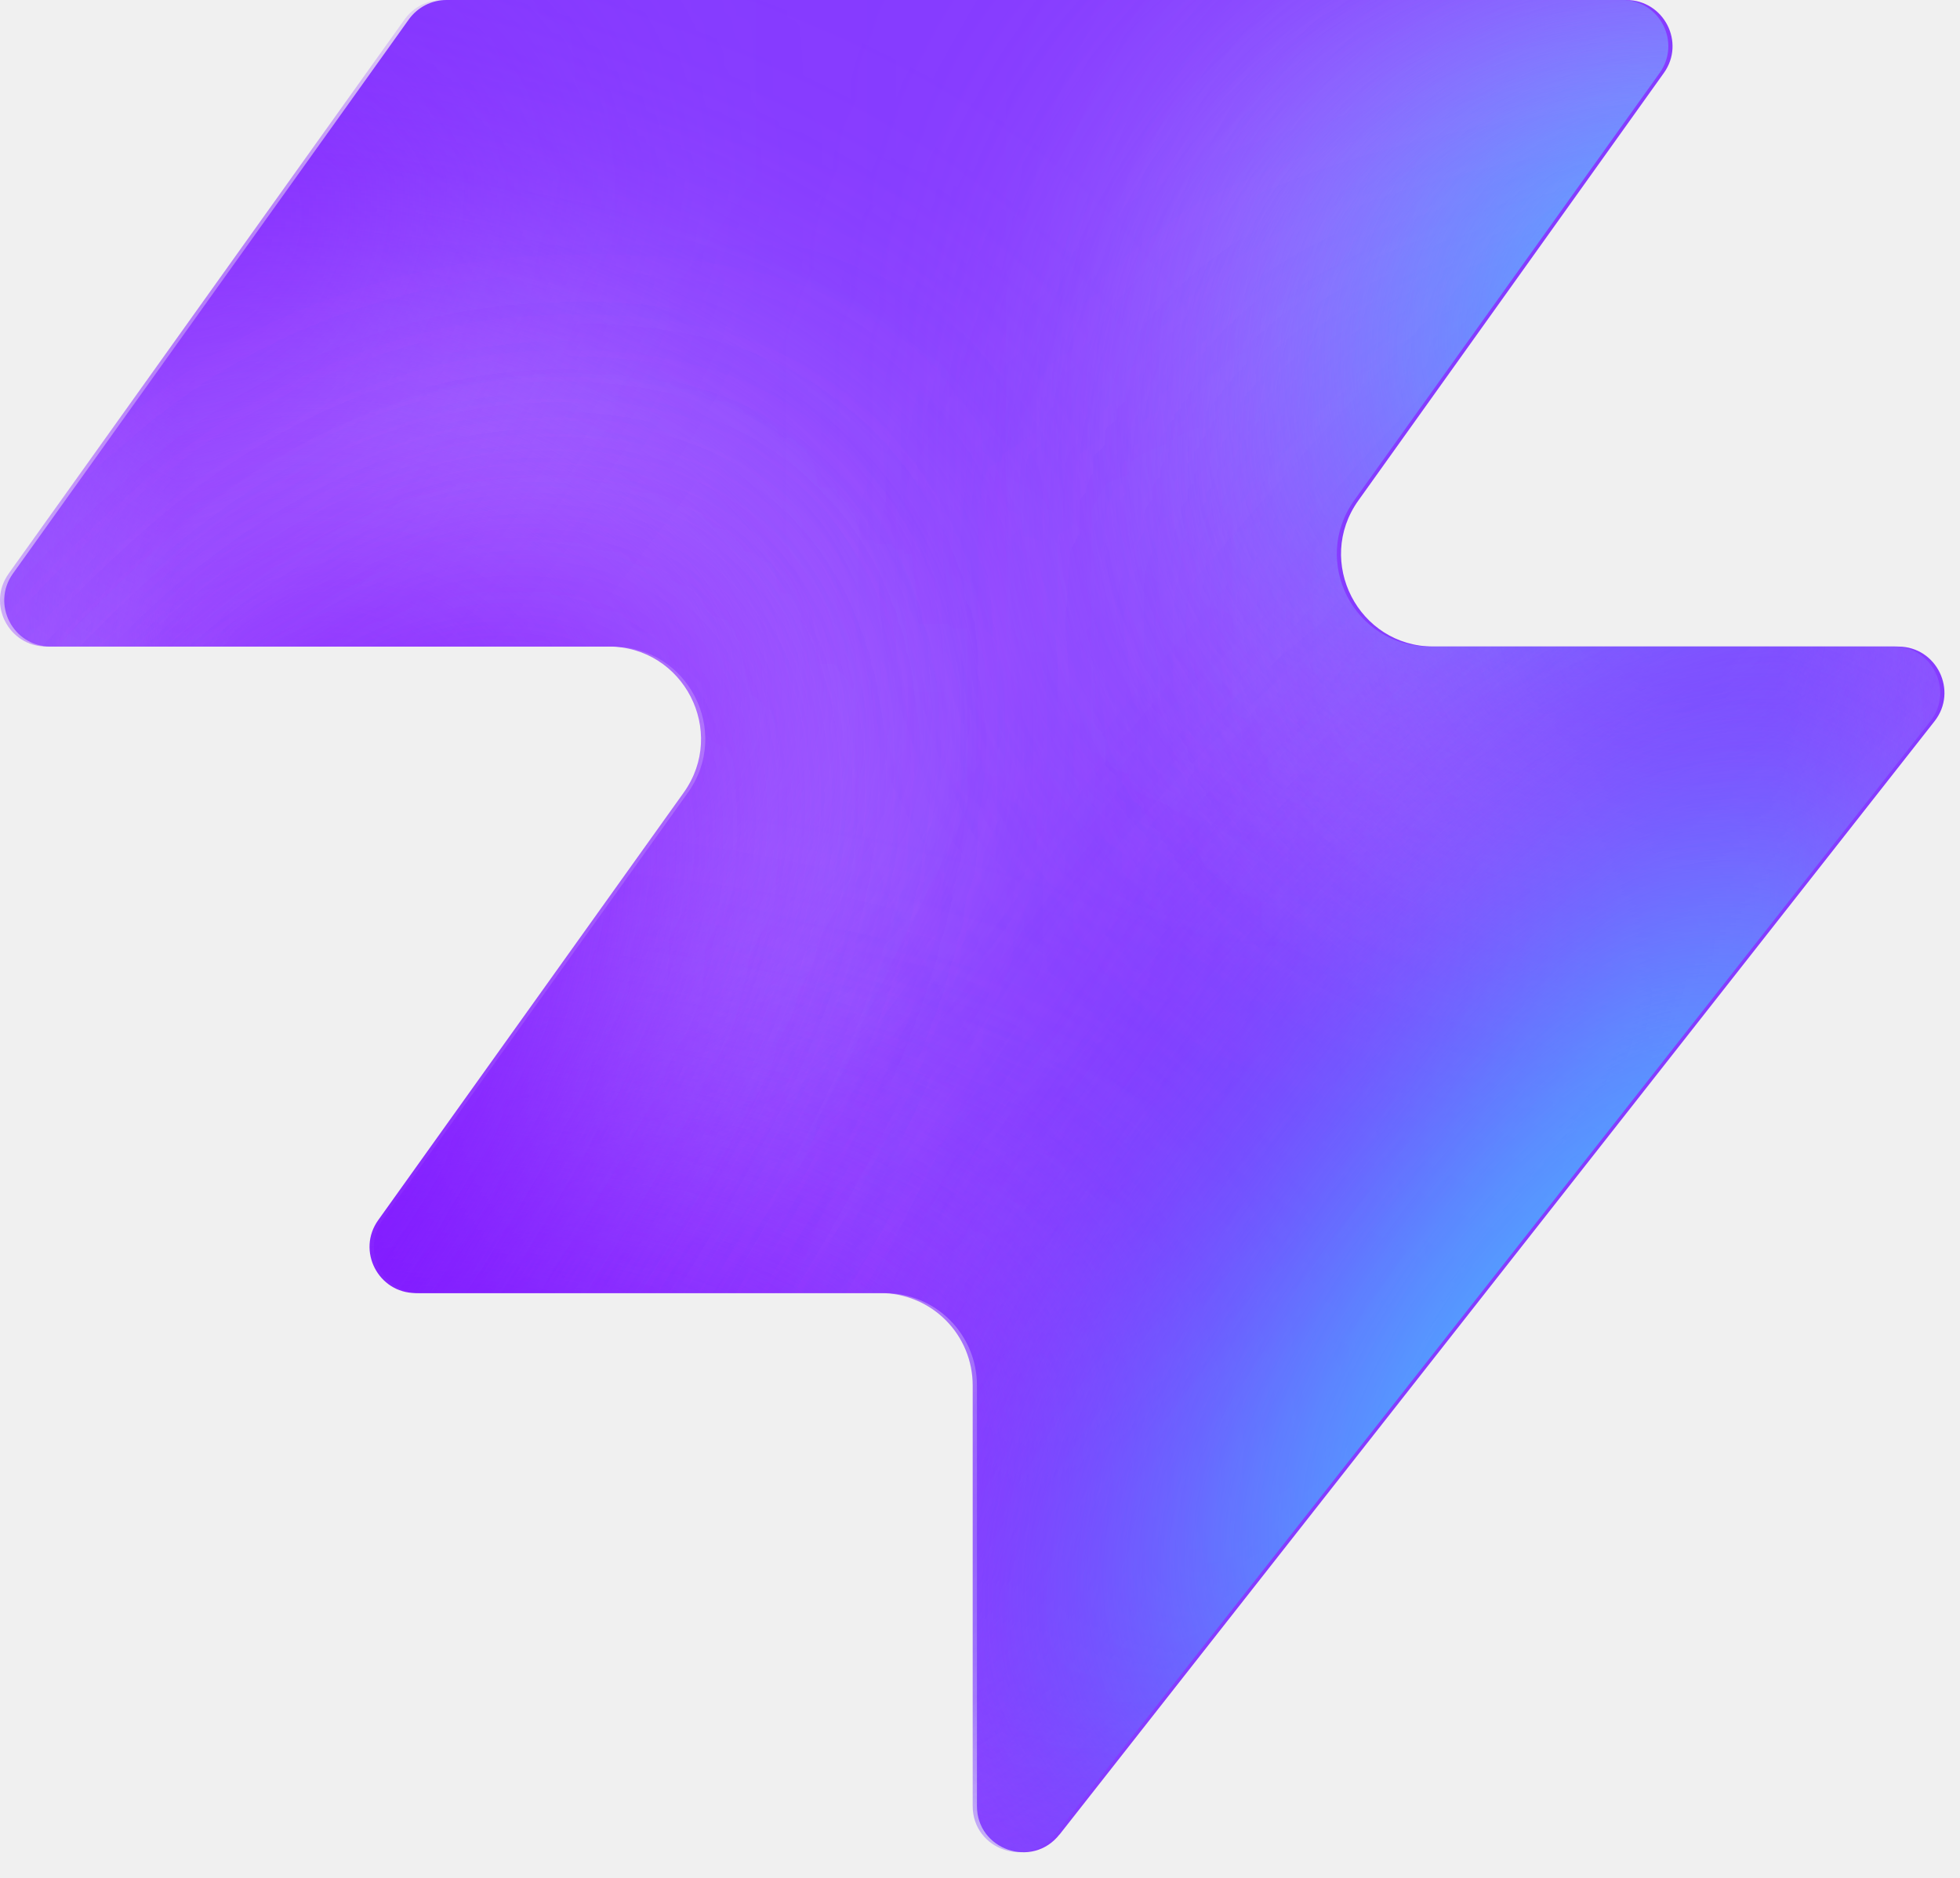
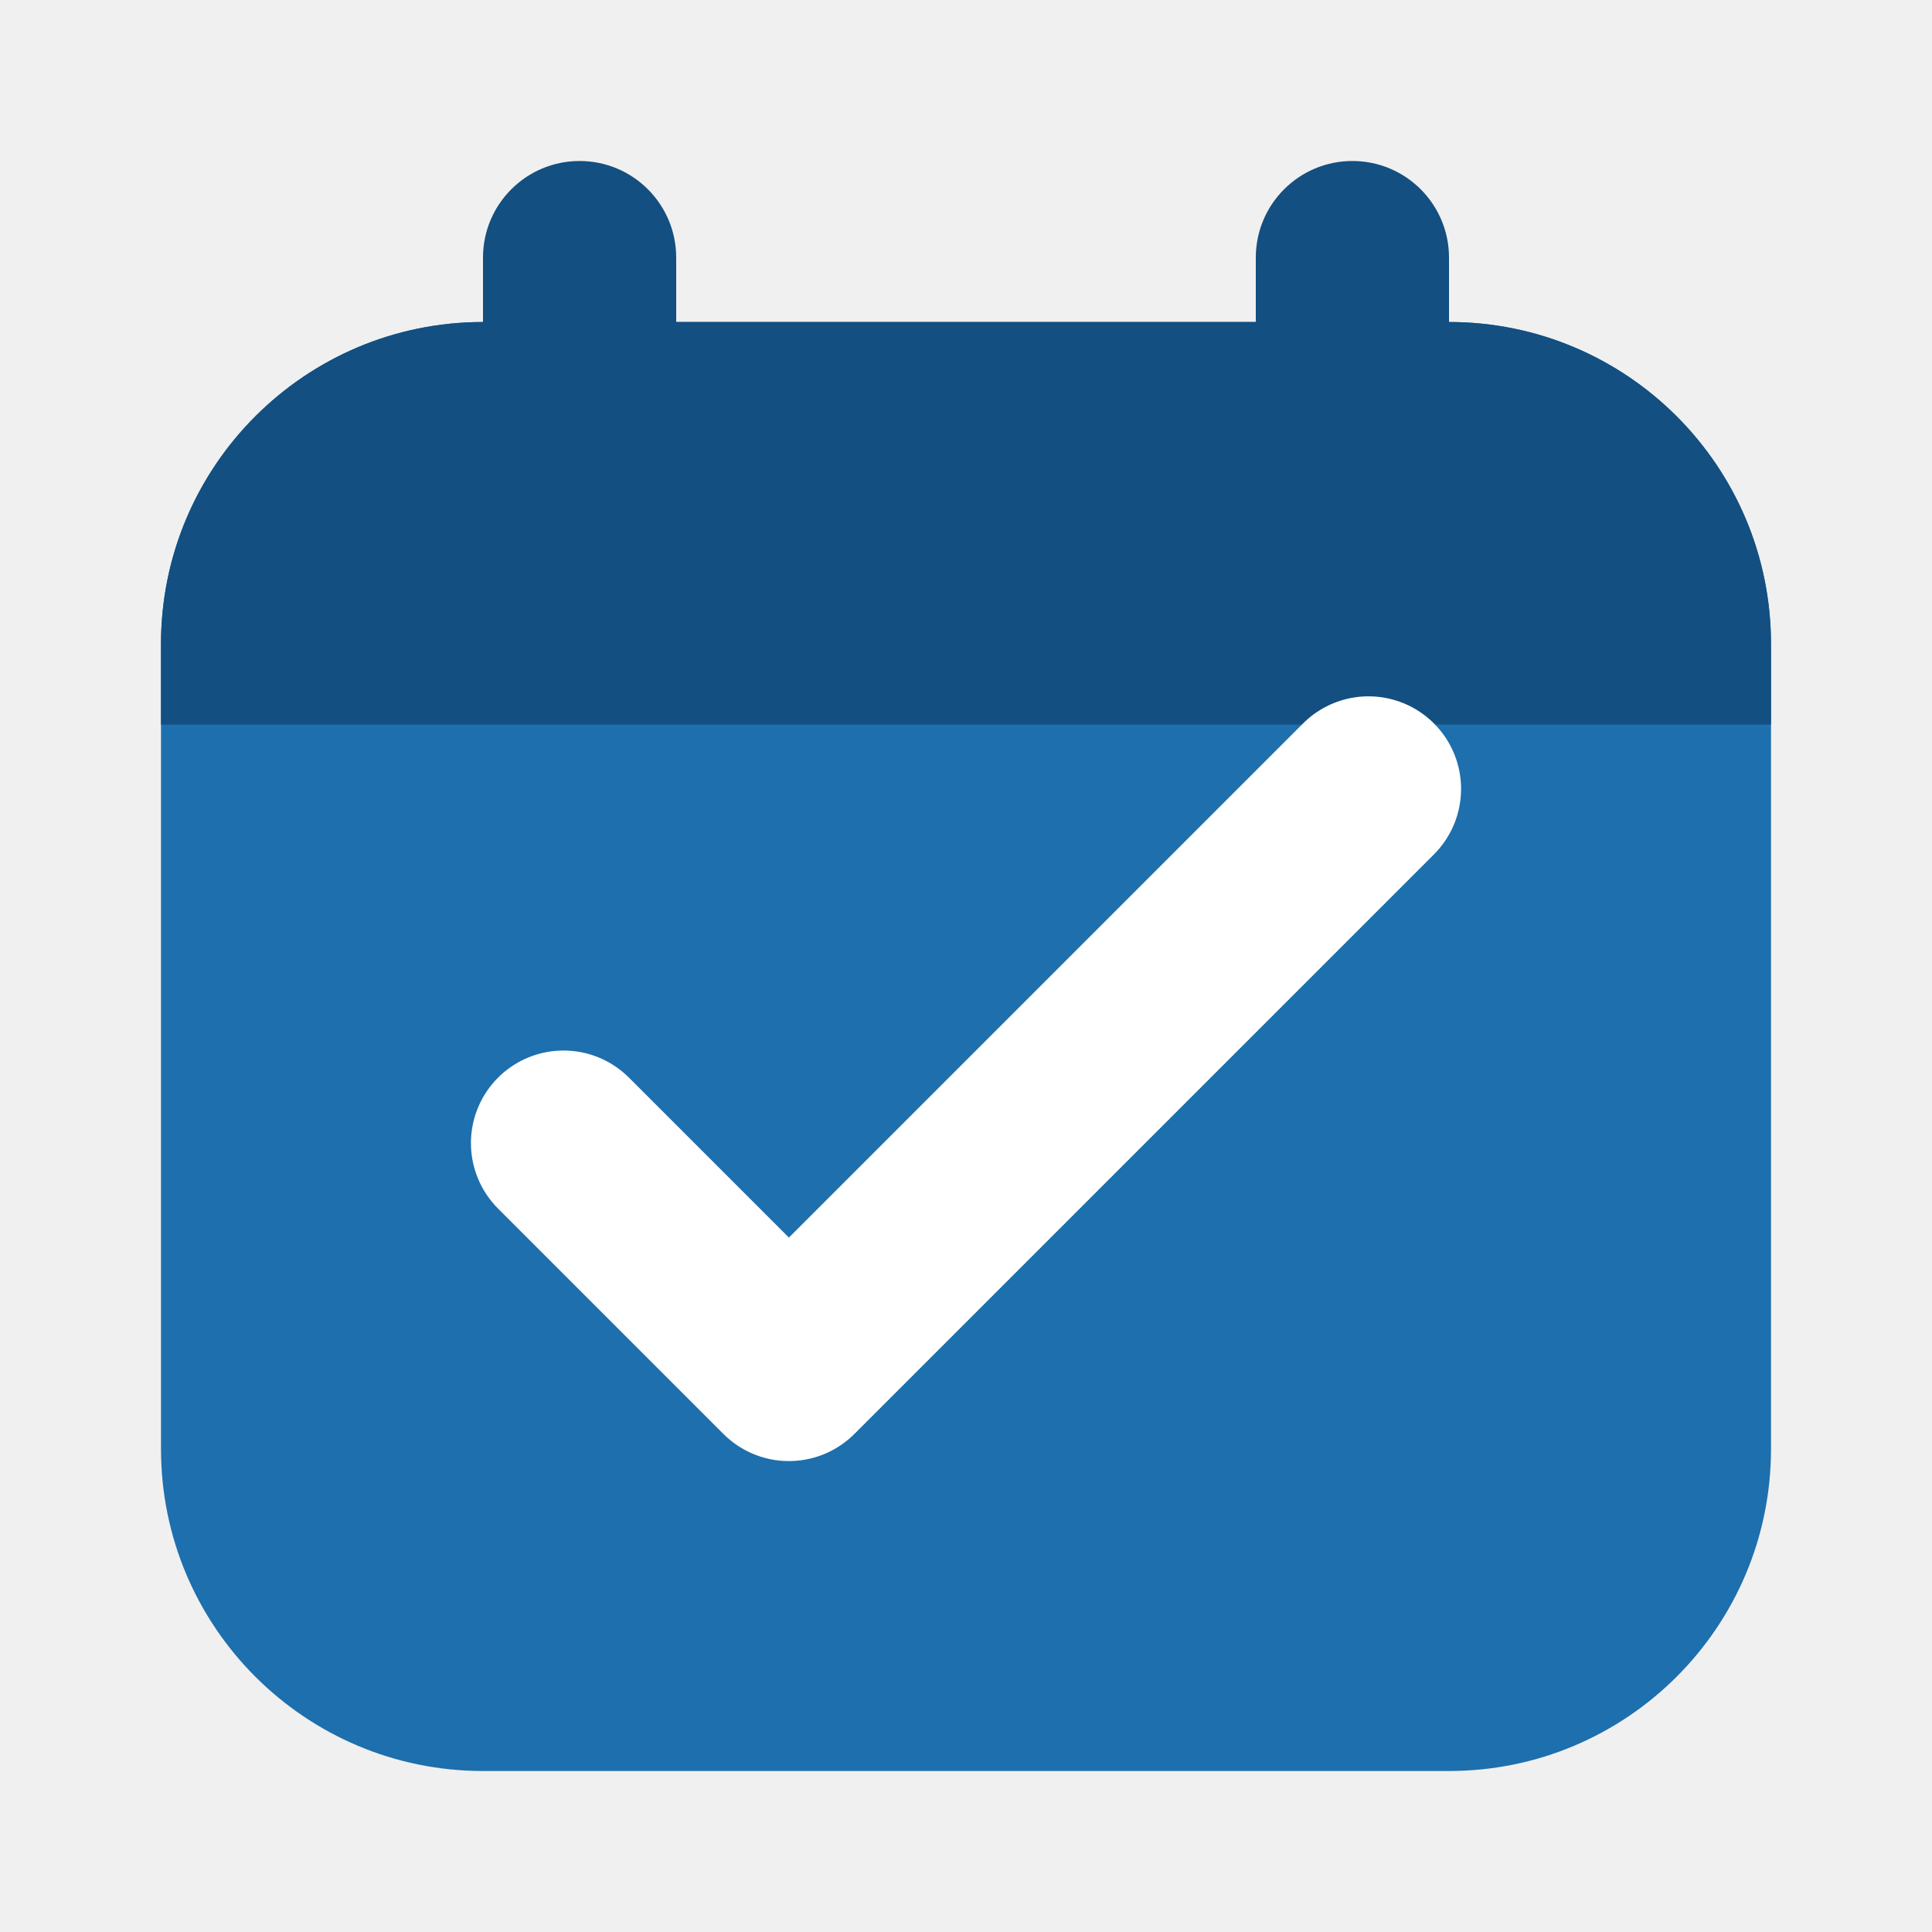
- <svg xmlns="http://www.w3.org/2000/svg" width="48" height="46" fill="none" viewBox="0 0 48 46">
-   <path fill="#863bff" d="M25.946 44.938c-.664.845-2.021.375-2.021-.698V33.937a2.26 2.26 0 0 0-2.262-2.262H10.287c-.92 0-1.456-1.04-.92-1.788l7.48-10.471c1.07-1.497 0-3.578-1.842-3.578H1.237c-.92 0-1.456-1.04-.92-1.788L10.013.474c.214-.297.556-.474.92-.474h28.894c.92 0 1.456 1.04.92 1.788l-7.48 10.471c-1.07 1.498 0 3.579 1.842 3.579h11.377c.943 0 1.473 1.088.89 1.83L25.947 44.94z" style="fill:#863bff;fill:color(display-p3 .525 .23 1);fill-opacity:1" />
-   <mask id="a" width="48" height="46" x="0" y="0" maskUnits="userSpaceOnUse" style="mask-type:alpha">
-     <path fill="#000" d="M25.842 44.938c-.664.844-2.021.375-2.021-.698V33.937a2.26 2.26 0 0 0-2.262-2.262H10.183c-.92 0-1.456-1.04-.92-1.788l7.48-10.471c1.07-1.498 0-3.579-1.842-3.579H1.133c-.92 0-1.456-1.04-.92-1.787L9.91.473c.214-.297.556-.474.92-.474h28.894c.92 0 1.456 1.04.92 1.788l-7.48 10.471c-1.07 1.498 0 3.578 1.842 3.578h11.377c.943 0 1.473 1.088.89 1.832L25.843 44.94z" style="fill:#000;fill-opacity:1" />
-   </mask>
-   <g mask="url(#a)">
-     <g filter="url(#b)">
-       <ellipse cx="5.508" cy="14.704" fill="#ede6ff" rx="5.508" ry="14.704" style="fill:#ede6ff;fill:color(display-p3 .927 .903 1);fill-opacity:1" transform="matrix(.00324 1 1 -.00324 -4.47 31.516)" />
-     </g>
-     <g filter="url(#c)">
-       <ellipse cx="10.399" cy="29.851" fill="#ede6ff" rx="10.399" ry="29.851" style="fill:#ede6ff;fill:color(display-p3 .927 .903 1);fill-opacity:1" transform="matrix(.00324 1 1 -.00324 -39.328 7.883)" />
-     </g>
-     <g filter="url(#d)">
-       <ellipse cx="5.508" cy="30.487" fill="#7e14ff" rx="5.508" ry="30.487" style="fill:#7e14ff;fill:color(display-p3 .492 .077 1);fill-opacity:1" transform="rotate(89.814 -25.913 -14.639)scale(1 -1)" />
-     </g>
-     <g filter="url(#e)">
-       <ellipse cx="5.508" cy="30.599" fill="#7e14ff" rx="5.508" ry="30.599" style="fill:#7e14ff;fill:color(display-p3 .492 .077 1);fill-opacity:1" transform="rotate(89.814 -32.644 -3.334)scale(1 -1)" />
-     </g>
-     <g filter="url(#f)">
-       <ellipse cx="5.508" cy="30.599" fill="#7e14ff" rx="5.508" ry="30.599" style="fill:#7e14ff;fill:color(display-p3 .492 .077 1);fill-opacity:1" transform="matrix(.00324 1 1 -.00324 -34.34 30.47)" />
-     </g>
-     <g filter="url(#g)">
-       <ellipse cx="14.072" cy="22.078" fill="#ede6ff" rx="14.072" ry="22.078" style="fill:#ede6ff;fill:color(display-p3 .927 .903 1);fill-opacity:1" transform="rotate(93.35 24.506 48.493)scale(-1 1)" />
-     </g>
-     <g filter="url(#h)">
-       <ellipse cx="3.47" cy="21.501" fill="#7e14ff" rx="3.47" ry="21.501" style="fill:#7e14ff;fill:color(display-p3 .492 .077 1);fill-opacity:1" transform="rotate(89.009 28.708 47.59)scale(-1 1)" />
-     </g>
-     <g filter="url(#i)">
-       <ellipse cx="3.47" cy="21.501" fill="#7e14ff" rx="3.47" ry="21.501" style="fill:#7e14ff;fill:color(display-p3 .492 .077 1);fill-opacity:1" transform="rotate(89.009 28.708 47.59)scale(-1 1)" />
-     </g>
-     <g filter="url(#j)">
-       <ellipse cx=".387" cy="8.972" fill="#7e14ff" rx="4.407" ry="29.108" style="fill:#7e14ff;fill:color(display-p3 .492 .077 1);fill-opacity:1" transform="rotate(39.51 .387 8.972)" />
-     </g>
-     <g filter="url(#k)">
-       <ellipse cx="47.523" cy="-6.092" fill="#7e14ff" rx="4.407" ry="29.108" style="fill:#7e14ff;fill:color(display-p3 .492 .077 1);fill-opacity:1" transform="rotate(37.892 47.523 -6.092)" />
-     </g>
-     <g filter="url(#l)">
-       <ellipse cx="41.412" cy="6.333" fill="#47bfff" rx="5.971" ry="9.665" style="fill:#47bfff;fill:color(display-p3 .28 .748 1);fill-opacity:1" transform="rotate(37.892 41.412 6.333)" />
-     </g>
-     <g filter="url(#m)">
-       <ellipse cx="-1.879" cy="38.332" fill="#7e14ff" rx="4.407" ry="29.108" style="fill:#7e14ff;fill:color(display-p3 .492 .077 1);fill-opacity:1" transform="rotate(37.892 -1.88 38.332)" />
-     </g>
-     <g filter="url(#n)">
-       <ellipse cx="-1.879" cy="38.332" fill="#7e14ff" rx="4.407" ry="29.108" style="fill:#7e14ff;fill:color(display-p3 .492 .077 1);fill-opacity:1" transform="rotate(37.892 -1.88 38.332)" />
-     </g>
-     <g filter="url(#o)">
-       <ellipse cx="35.651" cy="29.907" fill="#7e14ff" rx="4.407" ry="29.108" style="fill:#7e14ff;fill:color(display-p3 .492 .077 1);fill-opacity:1" transform="rotate(37.892 35.651 29.907)" />
-     </g>
-     <g filter="url(#p)">
-       <ellipse cx="38.418" cy="32.4" fill="#47bfff" rx="5.971" ry="15.297" style="fill:#47bfff;fill:color(display-p3 .28 .748 1);fill-opacity:1" transform="rotate(37.892 38.418 32.4)" />
-     </g>
-   </g>
-   <defs>
-     <filter id="b" width="60.045" height="41.654" x="-19.77" y="16.149" color-interpolation-filters="sRGB" filterUnits="userSpaceOnUse">
-       <feFlood flood-opacity="0" result="BackgroundImageFix" />
-       <feBlend in="SourceGraphic" in2="BackgroundImageFix" result="shape" />
-       <feGaussianBlur result="effect1_foregroundBlur_2002_17158" stdDeviation="7.659" />
-     </filter>
-     <filter id="c" width="90.34" height="51.437" x="-54.613" y="-7.533" color-interpolation-filters="sRGB" filterUnits="userSpaceOnUse">
-       <feFlood flood-opacity="0" result="BackgroundImageFix" />
-       <feBlend in="SourceGraphic" in2="BackgroundImageFix" result="shape" />
-       <feGaussianBlur result="effect1_foregroundBlur_2002_17158" stdDeviation="7.659" />
-     </filter>
-     <filter id="d" width="79.355" height="29.4" x="-49.64" y="2.03" color-interpolation-filters="sRGB" filterUnits="userSpaceOnUse">
-       <feFlood flood-opacity="0" result="BackgroundImageFix" />
-       <feBlend in="SourceGraphic" in2="BackgroundImageFix" result="shape" />
-       <feGaussianBlur result="effect1_foregroundBlur_2002_17158" stdDeviation="4.596" />
-     </filter>
-     <filter id="e" width="79.579" height="29.4" x="-45.045" y="20.029" color-interpolation-filters="sRGB" filterUnits="userSpaceOnUse">
-       <feFlood flood-opacity="0" result="BackgroundImageFix" />
-       <feBlend in="SourceGraphic" in2="BackgroundImageFix" result="shape" />
-       <feGaussianBlur result="effect1_foregroundBlur_2002_17158" stdDeviation="4.596" />
-     </filter>
-     <filter id="f" width="79.579" height="29.4" x="-43.513" y="21.178" color-interpolation-filters="sRGB" filterUnits="userSpaceOnUse">
-       <feFlood flood-opacity="0" result="BackgroundImageFix" />
-       <feBlend in="SourceGraphic" in2="BackgroundImageFix" result="shape" />
-       <feGaussianBlur result="effect1_foregroundBlur_2002_17158" stdDeviation="4.596" />
-     </filter>
-     <filter id="g" width="74.749" height="58.852" x="15.756" y="-17.901" color-interpolation-filters="sRGB" filterUnits="userSpaceOnUse">
-       <feFlood flood-opacity="0" result="BackgroundImageFix" />
-       <feBlend in="SourceGraphic" in2="BackgroundImageFix" result="shape" />
-       <feGaussianBlur result="effect1_foregroundBlur_2002_17158" stdDeviation="7.659" />
-     </filter>
-     <filter id="h" width="61.377" height="25.362" x="23.548" y="2.284" color-interpolation-filters="sRGB" filterUnits="userSpaceOnUse">
-       <feFlood flood-opacity="0" result="BackgroundImageFix" />
-       <feBlend in="SourceGraphic" in2="BackgroundImageFix" result="shape" />
-       <feGaussianBlur result="effect1_foregroundBlur_2002_17158" stdDeviation="4.596" />
-     </filter>
-     <filter id="i" width="61.377" height="25.362" x="23.548" y="2.284" color-interpolation-filters="sRGB" filterUnits="userSpaceOnUse">
-       <feFlood flood-opacity="0" result="BackgroundImageFix" />
-       <feBlend in="SourceGraphic" in2="BackgroundImageFix" result="shape" />
-       <feGaussianBlur result="effect1_foregroundBlur_2002_17158" stdDeviation="4.596" />
-     </filter>
-     <filter id="j" width="56.045" height="63.649" x="-27.636" y="-22.853" color-interpolation-filters="sRGB" filterUnits="userSpaceOnUse">
-       <feFlood flood-opacity="0" result="BackgroundImageFix" />
-       <feBlend in="SourceGraphic" in2="BackgroundImageFix" result="shape" />
-       <feGaussianBlur result="effect1_foregroundBlur_2002_17158" stdDeviation="4.596" />
-     </filter>
-     <filter id="k" width="54.814" height="64.646" x="20.116" y="-38.415" color-interpolation-filters="sRGB" filterUnits="userSpaceOnUse">
-       <feFlood flood-opacity="0" result="BackgroundImageFix" />
-       <feBlend in="SourceGraphic" in2="BackgroundImageFix" result="shape" />
-       <feGaussianBlur result="effect1_foregroundBlur_2002_17158" stdDeviation="4.596" />
-     </filter>
-     <filter id="l" width="33.541" height="35.313" x="24.641" y="-11.323" color-interpolation-filters="sRGB" filterUnits="userSpaceOnUse">
-       <feFlood flood-opacity="0" result="BackgroundImageFix" />
-       <feBlend in="SourceGraphic" in2="BackgroundImageFix" result="shape" />
-       <feGaussianBlur result="effect1_foregroundBlur_2002_17158" stdDeviation="4.596" />
-     </filter>
-     <filter id="m" width="54.814" height="64.646" x="-29.286" y="6.009" color-interpolation-filters="sRGB" filterUnits="userSpaceOnUse">
-       <feFlood flood-opacity="0" result="BackgroundImageFix" />
-       <feBlend in="SourceGraphic" in2="BackgroundImageFix" result="shape" />
-       <feGaussianBlur result="effect1_foregroundBlur_2002_17158" stdDeviation="4.596" />
-     </filter>
-     <filter id="n" width="54.814" height="64.646" x="-29.286" y="6.009" color-interpolation-filters="sRGB" filterUnits="userSpaceOnUse">
-       <feFlood flood-opacity="0" result="BackgroundImageFix" />
-       <feBlend in="SourceGraphic" in2="BackgroundImageFix" result="shape" />
-       <feGaussianBlur result="effect1_foregroundBlur_2002_17158" stdDeviation="4.596" />
-     </filter>
-     <filter id="o" width="54.814" height="64.646" x="8.244" y="-2.416" color-interpolation-filters="sRGB" filterUnits="userSpaceOnUse">
-       <feFlood flood-opacity="0" result="BackgroundImageFix" />
-       <feBlend in="SourceGraphic" in2="BackgroundImageFix" result="shape" />
-       <feGaussianBlur result="effect1_foregroundBlur_2002_17158" stdDeviation="4.596" />
-     </filter>
-     <filter id="p" width="39.409" height="43.623" x="18.713" y="10.588" color-interpolation-filters="sRGB" filterUnits="userSpaceOnUse">
-       <feFlood flood-opacity="0" result="BackgroundImageFix" />
-       <feBlend in="SourceGraphic" in2="BackgroundImageFix" result="shape" />
-       <feGaussianBlur result="effect1_foregroundBlur_2002_17158" stdDeviation="4.596" />
-     </filter>
-   </defs>
+ <svg xmlns="http://www.w3.org/2000/svg" viewBox="0 0 24 24" fill="none">
+   <rect x="2" y="4" width="20" height="18" rx="4" fill="#1d6fae" />
+   <path d="M2 8a4 4 0 0 1 4-4h12a4 4 0 0 1 4 4v1H2z" fill="#134f80" />
+   <rect x="6" y="2" width="2.4" height="4.5" rx="1.2" fill="#134f80" />
+   <rect x="15.6" y="2" width="2.4" height="4.5" rx="1.2" fill="#134f80" />
+   <path d="M7 14.2l2.8 2.8L17 9.8" stroke="#fff" stroke-width="2.3" stroke-linecap="round" stroke-linejoin="round" />
</svg>
